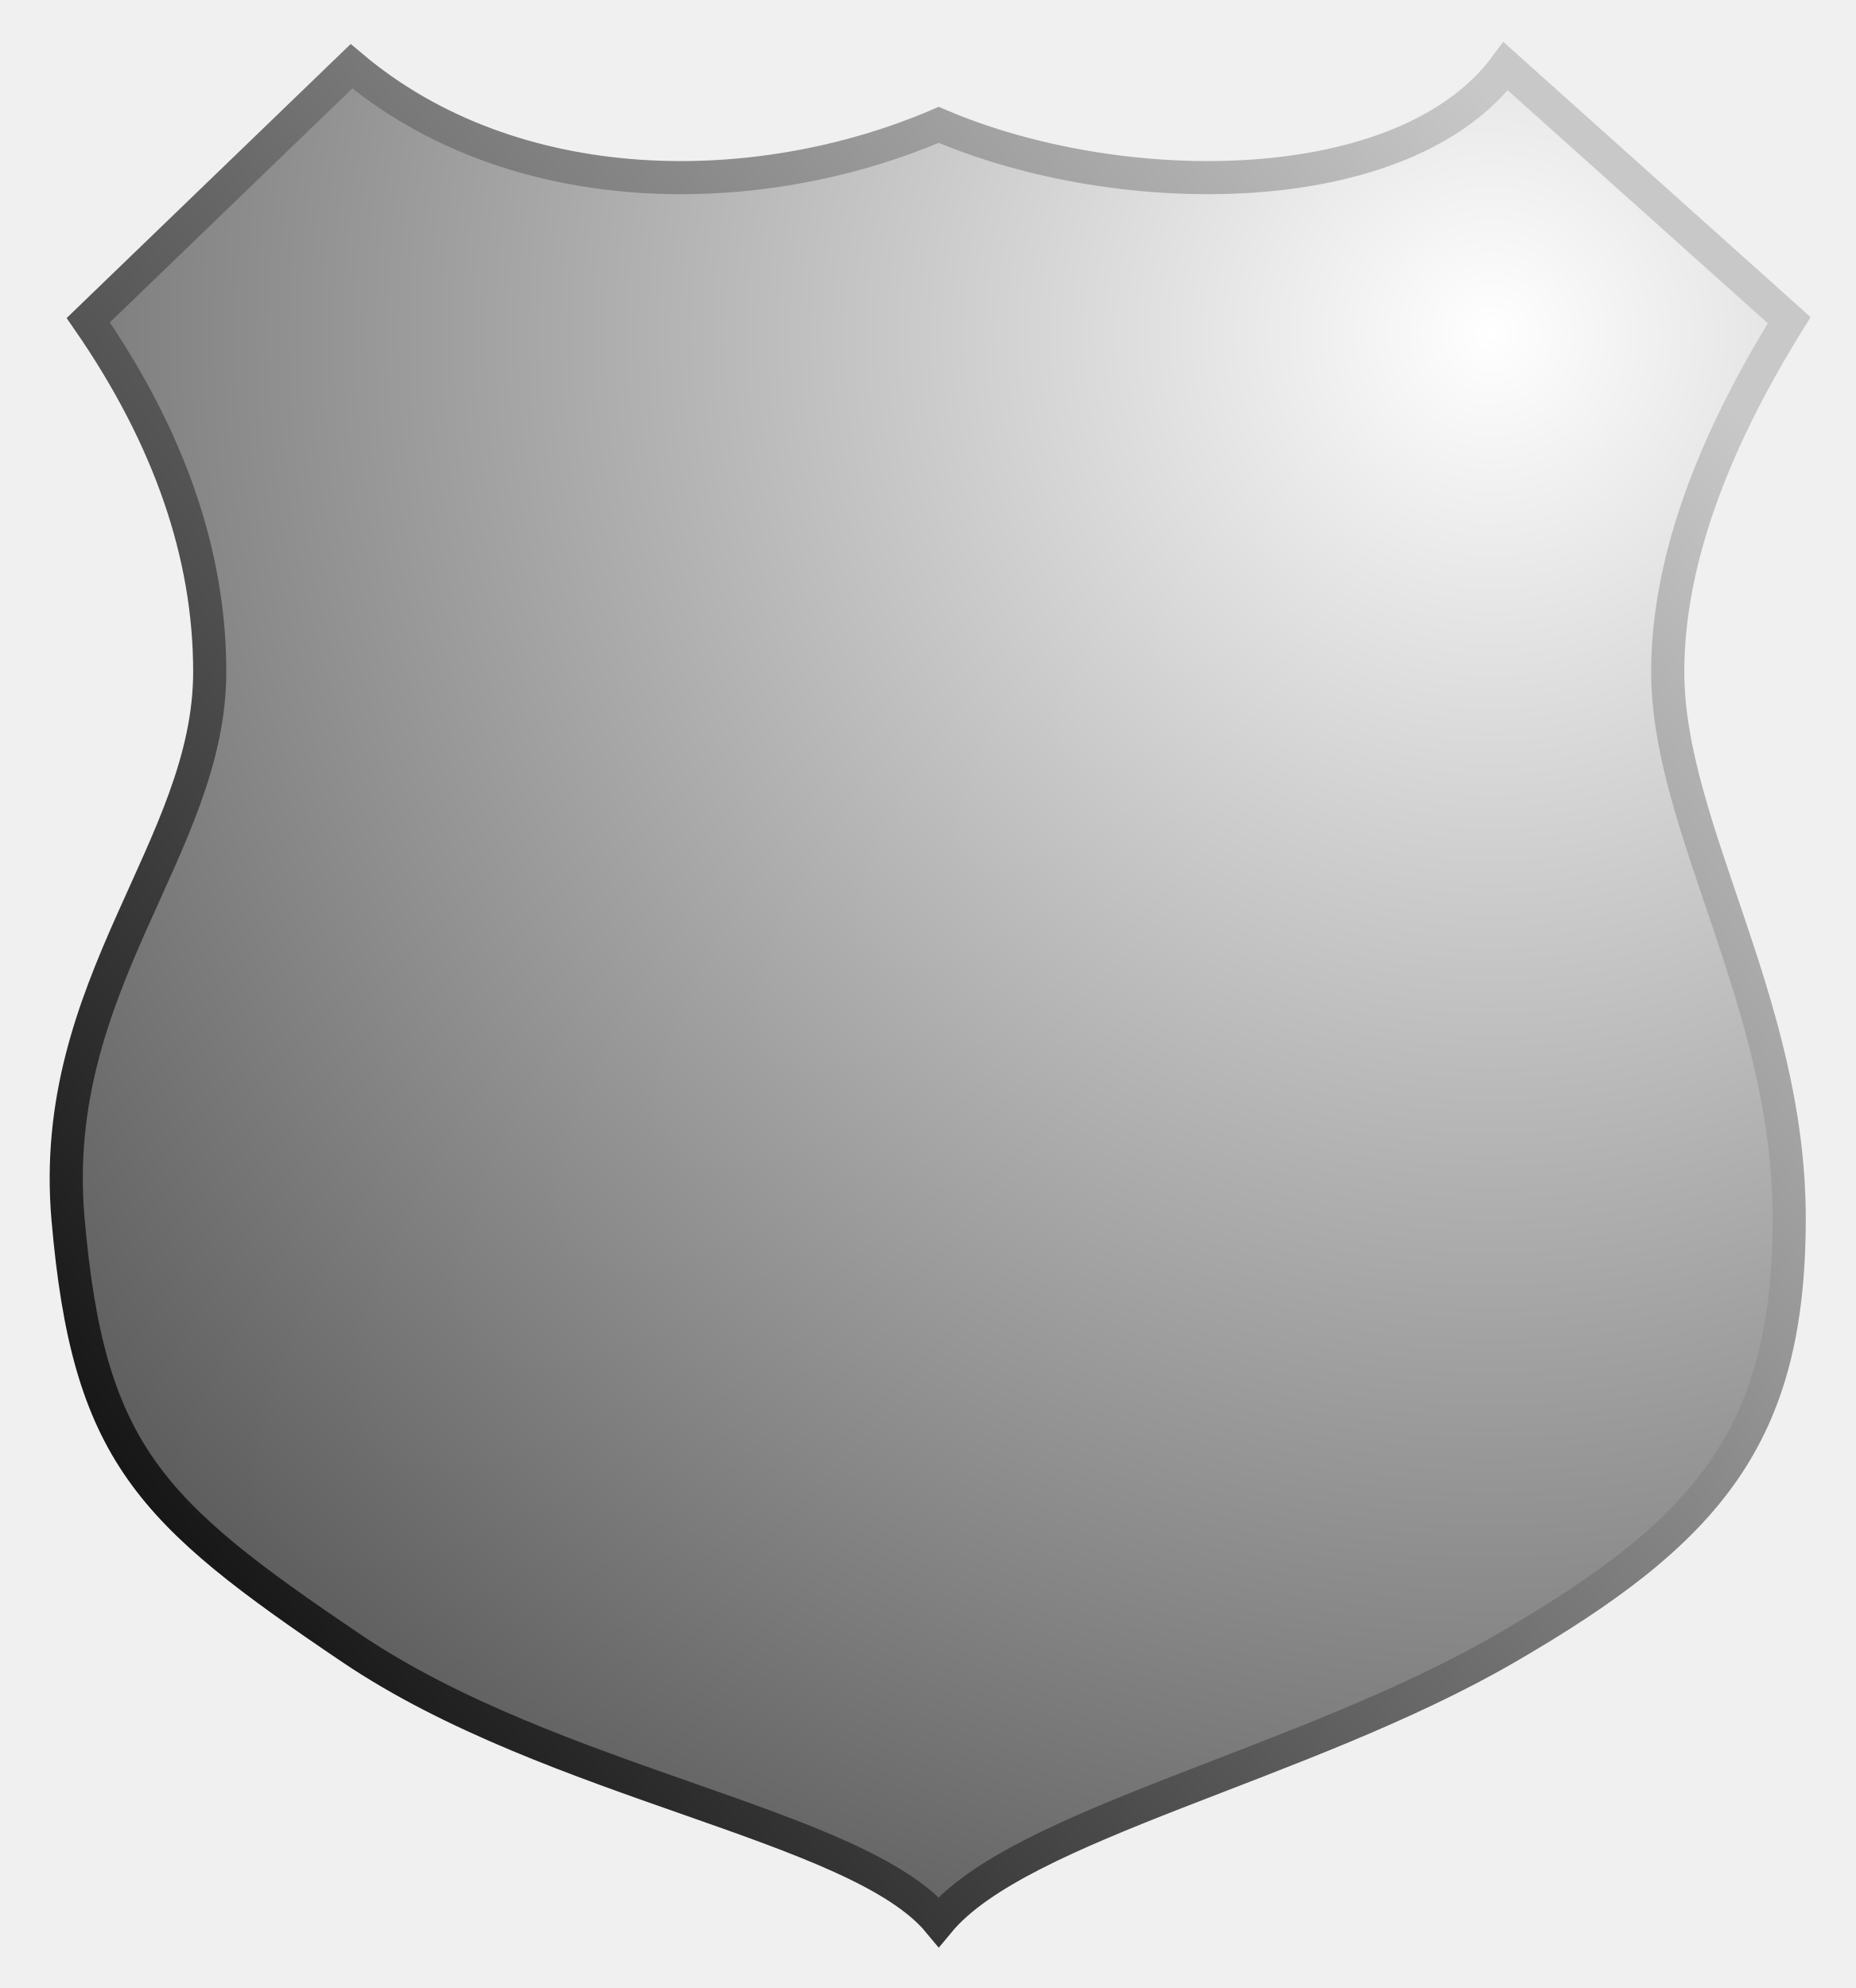
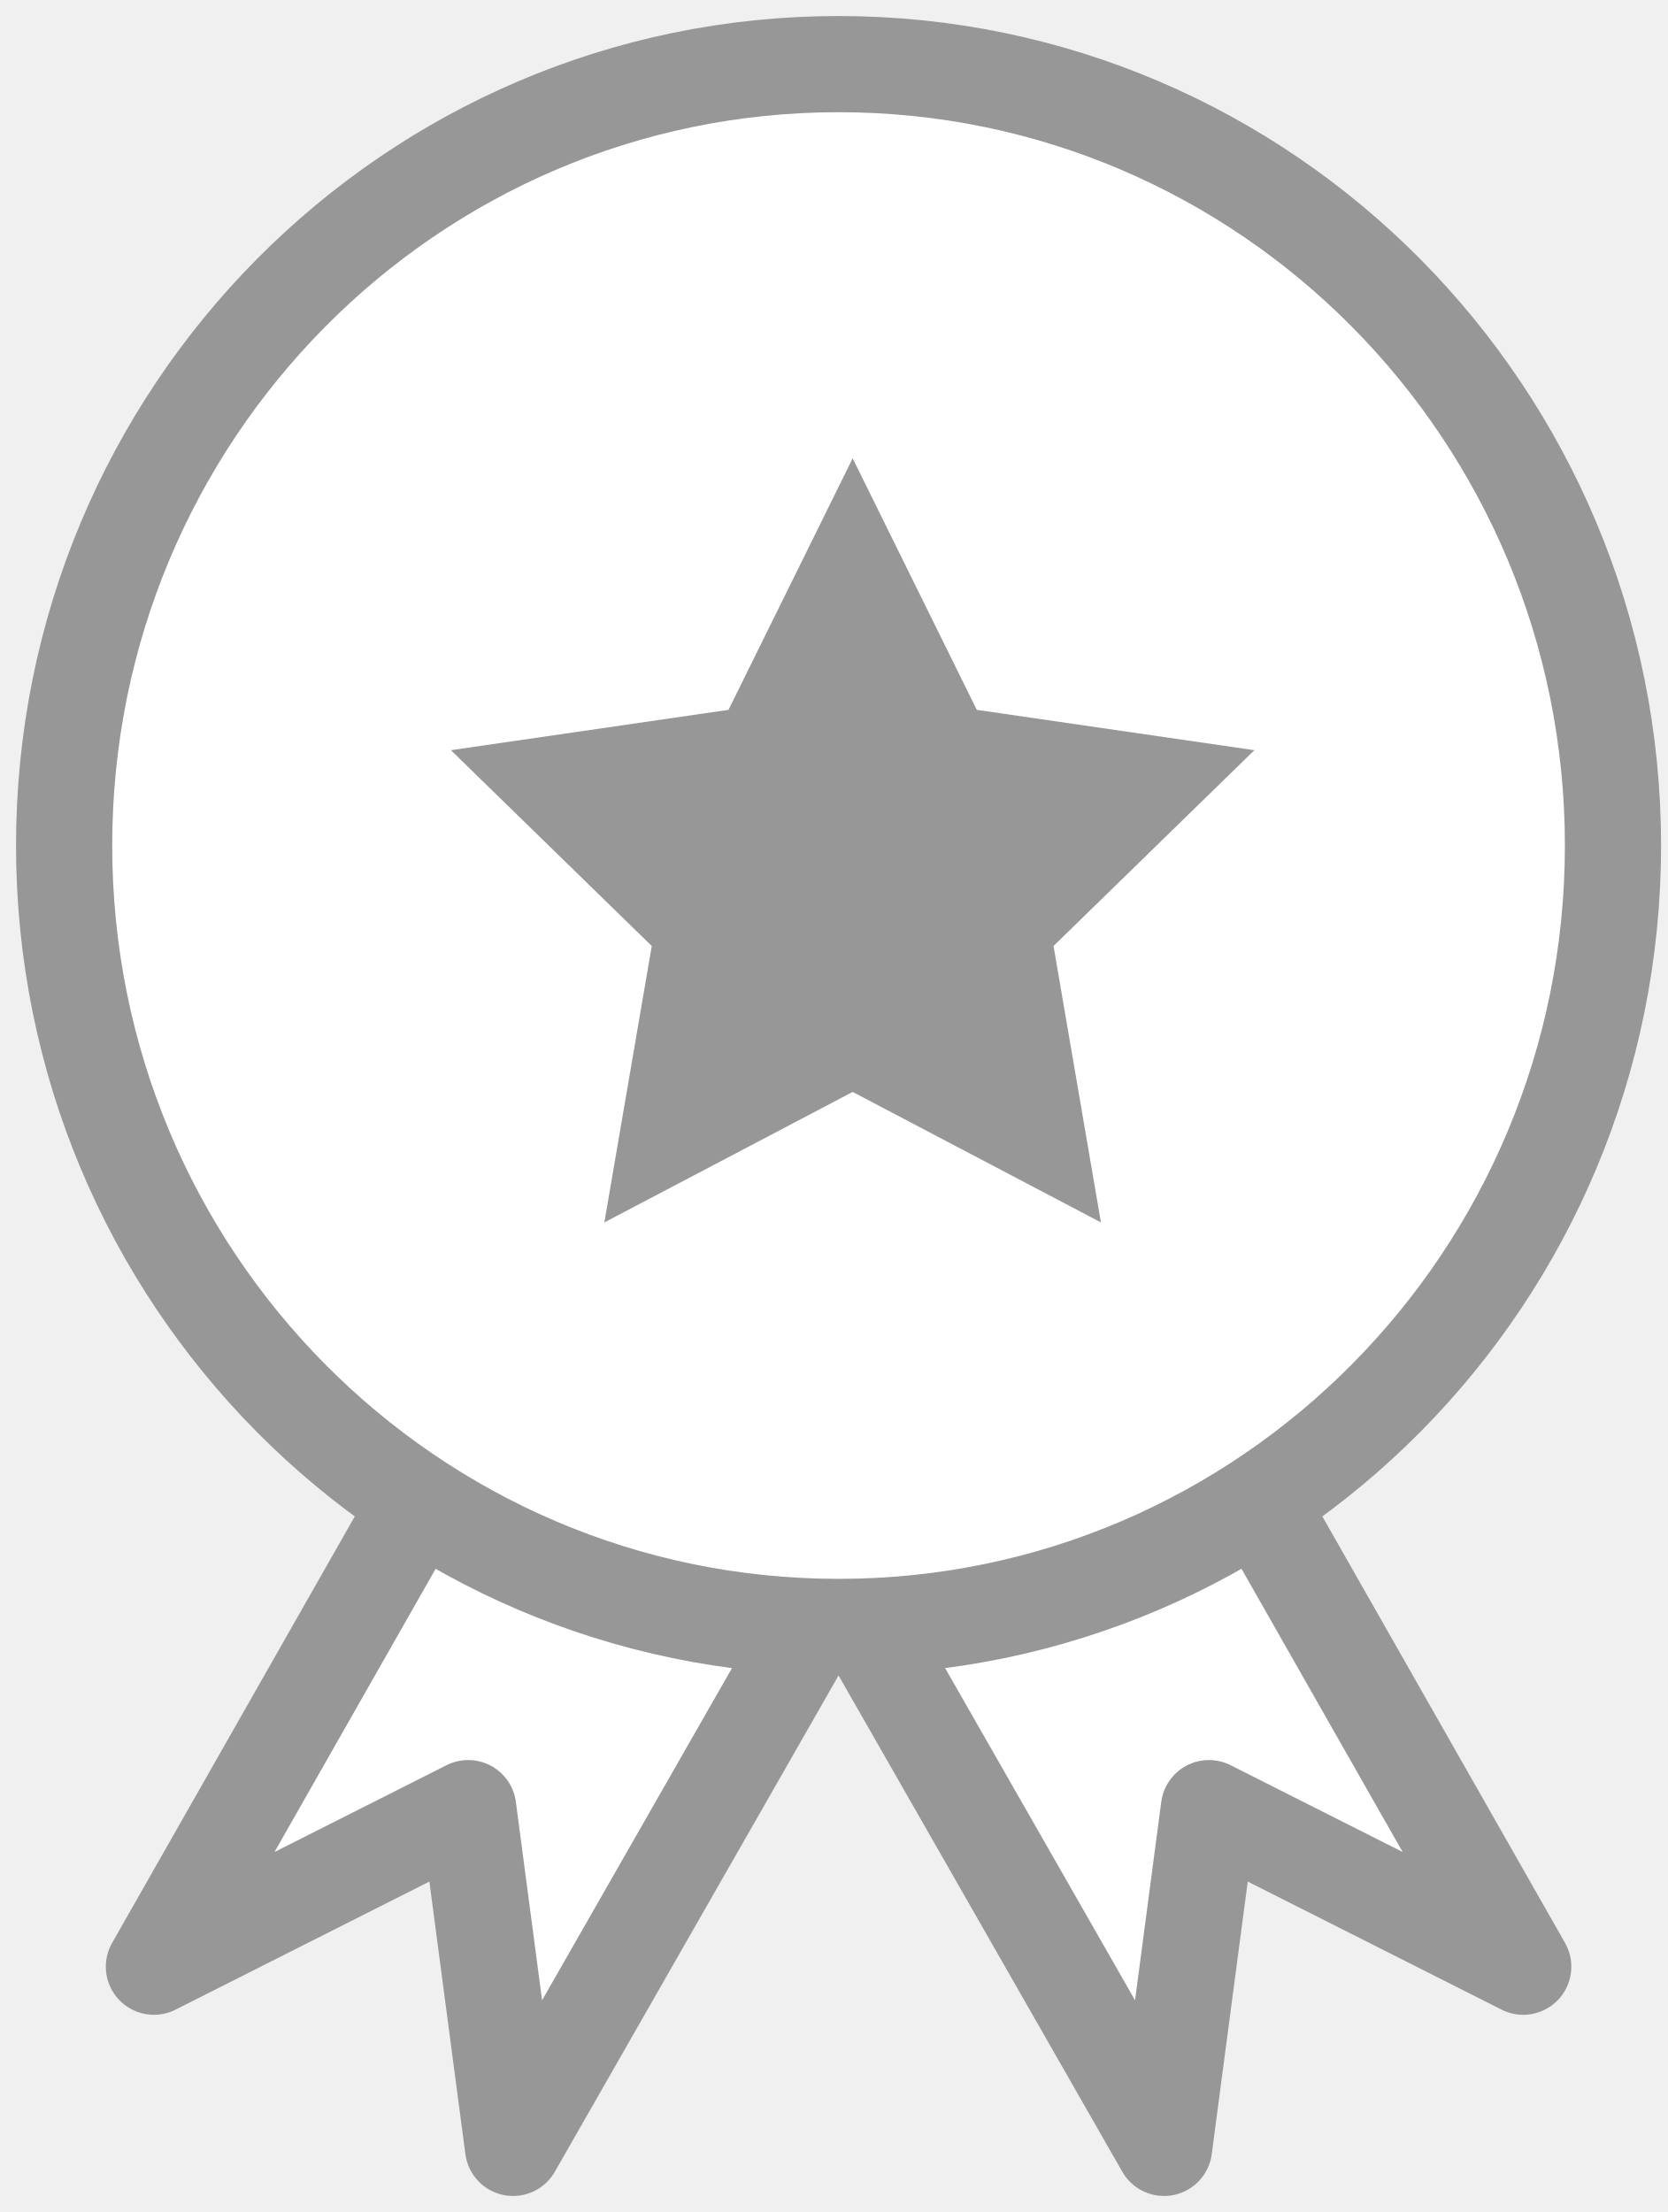
- <svg xmlns="http://www.w3.org/2000/svg" width="28px" height="30px" viewBox="0 0 28 30" version="1.1">
-   <defs>
-     <radialGradient cx="82.147%" cy="15.026%" fx="82.147%" fy="15.026%" r="122.186%" gradientTransform="translate(0.821471,0.150263),scale(1,0.928571),rotate(132.2814),translate(-0.821471,-0.150263)" id="radialGradient-1">
-       <stop stop-color="#FFFFFF" offset="0%" />
-       <stop stop-color="#3B3A3A" offset="100%" />
-     </radialGradient>
-     <linearGradient x1="87.262%" y1="7.65%" x2="-5.806%" y2="85.926%" id="linearGradient-2">
-       <stop stop-color="#C8C8C8" offset="0%" />
-       <stop stop-color="#000000" offset="100%" />
-     </linearGradient>
-   </defs>
+ <svg xmlns="http://www.w3.org/2000/svg" width="52px" height="69px" viewBox="0 0 52 69" version="1.1">
+   <defs />
  <g id="Page-1" stroke="none" stroke-width="1" fill="none" fill-rule="evenodd">
-     <g id="user#show" transform="translate(-272, -80)" fill="url(#radialGradient-1)" stroke="url(#linearGradient-2)" stroke-width="0.5">
-       <path d="M277.304,81 C279.749,83.063 283.416,83.063 286.166,81.884 C288.916,83.063 293.194,83.063 294.722,81 L299,84.832 C297.778,86.796 297.167,88.565 297.167,90.137 C297.167,92.495 299,95.111 299,98.389 C299,101.668 297.778,103.105 294.722,104.874 C291.666,106.642 287.388,107.526 286.166,109 C284.944,107.526 280.36,106.937 277.304,104.874 C274.249,102.811 273.332,101.926 273.026,98.389 C272.721,94.853 275.165,92.789 275.165,90.137 C275.165,88.368 274.554,86.6 273.332,84.832 L277.304,81 Z" id="Path-9" />
+     <g id="iPhone-8" transform="translate(-186, -184)">
+       <g id="Badge" transform="translate(188, 186)">
+         <polygon id="Path-11" stroke="#979797" stroke-width="3" fill="#FFFFFF" stroke-linecap="round" stroke-linejoin="round" points="13.653 40.272 2.801 59.348 12.603 54.402 14.003 65 24.505 46.63" />
+         <polygon id="Path-11-Copy" stroke="#979797" stroke-width="3" fill="#FFFFFF" stroke-linecap="round" stroke-linejoin="round" transform="translate(34.65776, 52.63587) scale(-1, 1) translate(-34.65776, -52.63587) " points="34.658 40.272 23.805 59.348 33.608 54.402 35.008 65 45.51 46.63" />
+         <ellipse id="Oval-4" stroke="#979797" stroke-width="3" fill="#FFFFFF" cx="24.155" cy="24.375" rx="24.155" ry="24.375" />
+         <polygon id="Star-2" fill="#979797" points="24.595 32.061 16.85 36.132 18.329 27.509 12.064 21.401 20.722 20.143 24.595 12.297 28.467 20.143 37.125 21.401 30.86 27.509 32.339 36.132" />
+       </g>
    </g>
  </g>
</svg>
